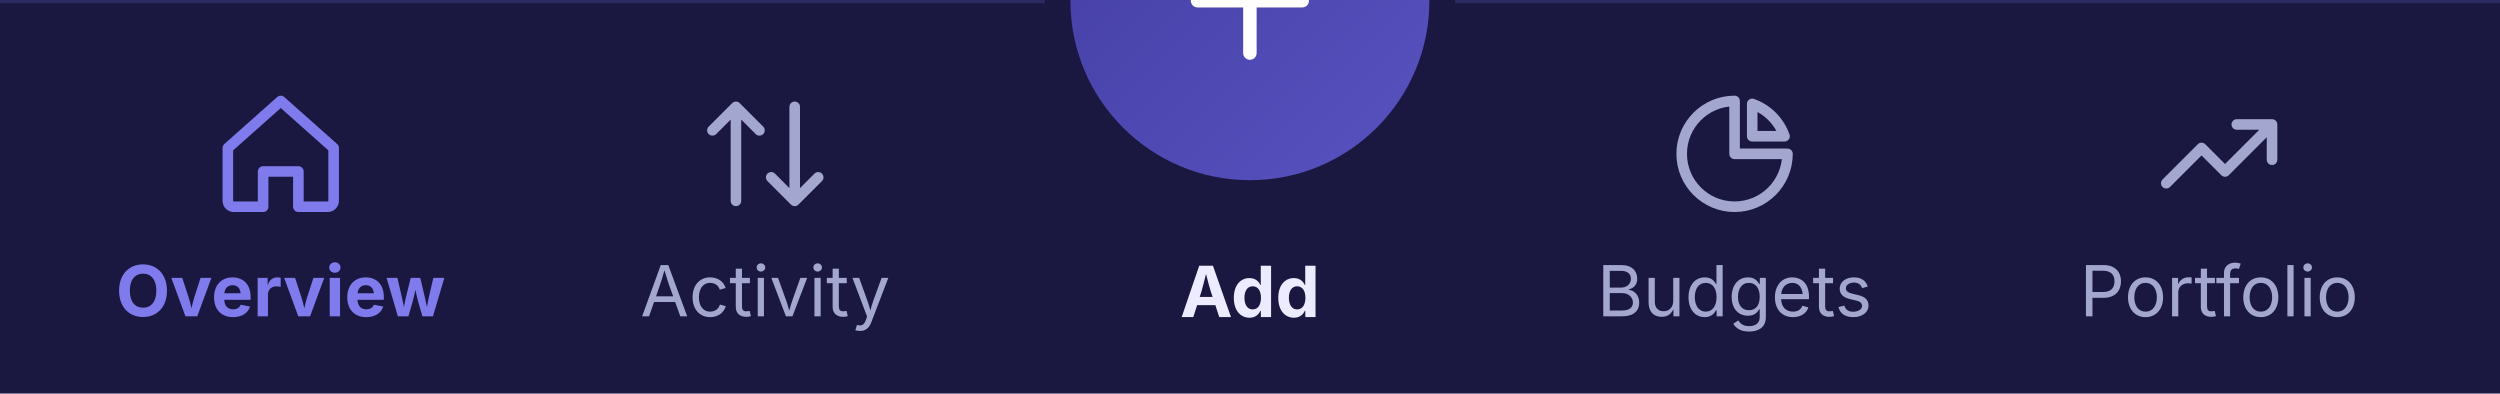
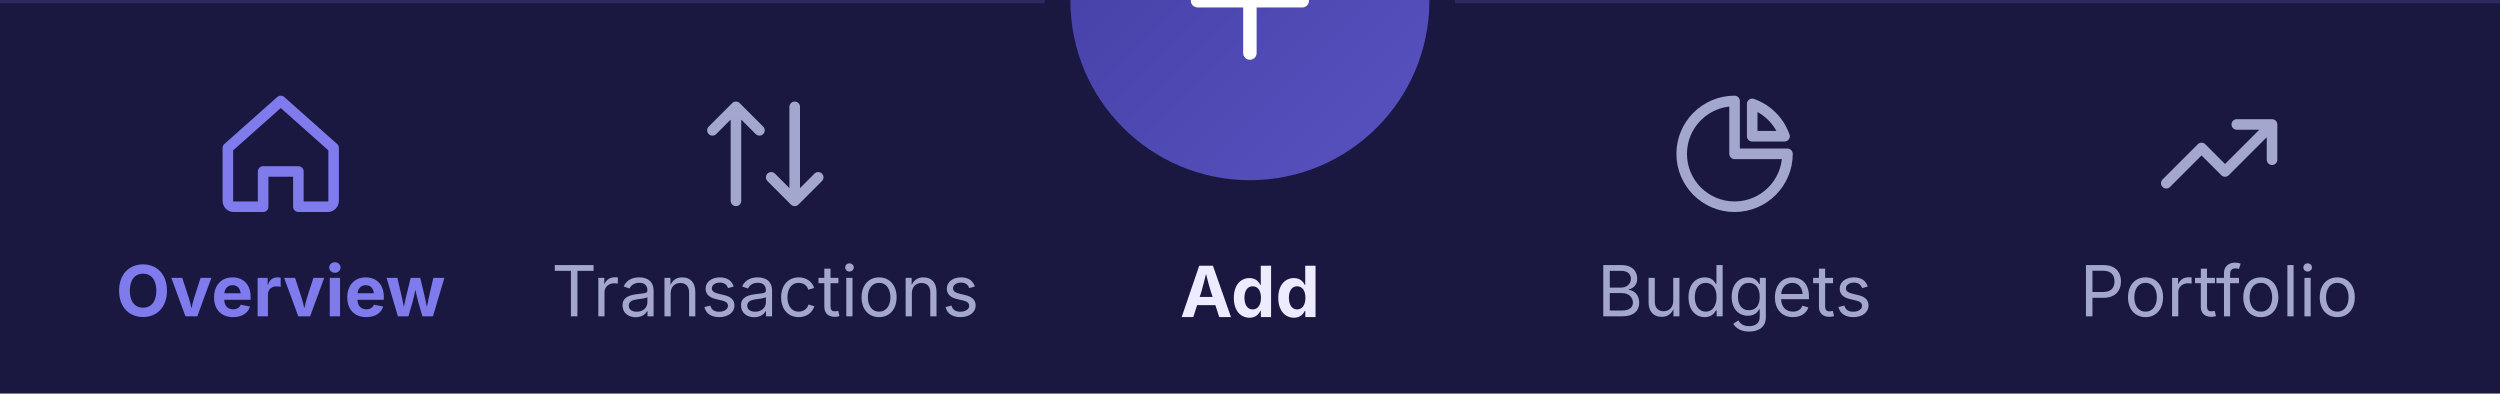
<svg xmlns="http://www.w3.org/2000/svg" data-stacking-context="true" aria-owns="bottom-nav1" width="390" height="61.391" viewBox="0 782.609 390 61.391">
  <style />
  <g data-stacking-layer="rootBackgroundAndBorders" />
  <g data-stacking-layer="childStackingContextsWithNegativeStackLevels" />
  <g data-stacking-layer="inFlowNonInlineNonPositionedDescendants" />
  <g data-stacking-layer="nonPositionedFloats" />
  <g data-stacking-layer="inFlowInlineLevelNonPositionedDescendants" />
  <g data-stacking-layer="childStackingContextsWithStackLevelZeroAndPositionedDescendantsWithStackLevelZero" />
  <g data-stacking-layer="childStackingContextsWithPositiveStackLevels">
    <g data-tag="nav" id="bottom-nav1" class="bottom-nav" data-z-index="20" data-stacking-context="true" role="navigation" aria-owns="active1 a1 nav-add1 a2 a3">
      <g data-stacking-layer="rootBackgroundAndBorders">
        <rect width="390" height="61.391" x="0" y="782.609" fill="rgb(26, 24, 64)" />
        <line stroke-linecap="square" stroke="rgb(43, 41, 97)" stroke-width="1px" x1="0" x2="390" y1="782.609" y2="782.609" />
      </g>
      <a href="http://127.0.0.1:5180/#/overview" data-tag="a" id="active1" class="active" data-z-index="auto" data-stacking-context="true" role="link" aria-owns="svg1">
        <g data-tag="svg" id="svg1" data-z-index="auto" data-stacking-context="true" aria-hidden="true" mask="url(#mask-for-svg11)">
          <g data-stacking-layer="rootBackgroundAndBorders" />
          <g data-stacking-layer="childStackingContextsWithNegativeStackLevels" />
          <g data-stacking-layer="inFlowNonInlineNonPositionedDescendants" />
          <g data-stacking-layer="nonPositionedFloats" />
          <g data-stacking-layer="inFlowInlineLevelNonPositionedDescendants" />
          <g data-stacking-layer="childStackingContextsWithStackLevelZeroAndPositionedDescendantsWithStackLevelZero" />
          <g data-stacking-layer="childStackingContextsWithPositiveStackLevels" />
          <mask id="mask-for-svg11">
            <rect width="22" height="22" x="32.797" y="795.609" fill="#ffffff" />
          </mask>
          <g class="svg-content" data-view-box="0 0 24 24" data-width="" data-height="" transform="matrix(0.916667 0 0 0.916667 32.7969 795.609)">
            <path d="M3 11l9-8 9 8v9a1 1 0 0 1-1 1h-5v-6H9v6H4a1 1 0 0 1-1-1z" color="rgb(127, 123, 236)" fill="none" stroke="rgb(127, 123, 236)" stroke-linecap="round" stroke-linejoin="round" stroke-width="1.8px" />
          </g>
        </g>
        <text color="rgb(127, 123, 236)" dominant-baseline="text-after-edge" font-family="Inter, ui-sans-serif, system-ui, -apple-system, &quot;Segoe UI&quot;, Roboto, sans-serif" font-size="11px" font-size-adjust="none" font-stretch="100%" font-style="normal" font-variant="normal" font-weight="700" direction="ltr" letter-spacing="normal" text-decoration="none" text-anchor="start" text-rendering="auto" unicode-bidi="normal" word-spacing="0px" writing-mode="horizontal-tb" user-select="auto" fill="rgb(127, 123, 236)">
          <tspan xml:space="preserve" x="18.078" y="834.609" textLength="51.422" lengthAdjust="spacingAndGlyphs">Overview</tspan>
        </text>
      </a>
      <a href="http://127.0.0.1:5180/#/transactions" data-tag="a" id="a1" data-z-index="auto" data-stacking-context="true" role="link" aria-owns="svg2">
        <g data-tag="svg" id="svg2" data-z-index="auto" data-stacking-context="true" aria-hidden="true" mask="url(#mask-for-svg21)">
          <g data-stacking-layer="rootBackgroundAndBorders" />
          <g data-stacking-layer="childStackingContextsWithNegativeStackLevels" />
          <g data-stacking-layer="inFlowNonInlineNonPositionedDescendants" />
          <g data-stacking-layer="nonPositionedFloats" />
          <g data-stacking-layer="inFlowInlineLevelNonPositionedDescendants" />
          <g data-stacking-layer="childStackingContextsWithStackLevelZeroAndPositionedDescendantsWithStackLevelZero" />
          <g data-stacking-layer="childStackingContextsWithPositiveStackLevels" />
          <mask id="mask-for-svg21">
            <rect width="22" height="22" x="108.391" y="795.609" fill="#ffffff" />
          </mask>
          <g class="svg-content" data-view-box="0 0 24 24" data-width="" data-height="" transform="matrix(0.916667 0 0 0.916667 108.391 795.609)">
            <path d="M7 4v16M7 4L3 8M7 4l4 4M17 20V4M17 20l-4-4M17 20l4-4" color="rgb(163, 167, 207)" fill="none" stroke="rgb(163, 167, 207)" stroke-linecap="round" stroke-linejoin="round" stroke-width="1.8px" />
          </g>
        </g>
        <text color="rgb(163, 167, 207)" dominant-baseline="text-after-edge" font-family="Inter, ui-sans-serif, system-ui, -apple-system, &quot;Segoe UI&quot;, Roboto, sans-serif" font-size="11px" font-size-adjust="none" font-stretch="100%" font-style="normal" font-variant="normal" font-weight="400" direction="ltr" letter-spacing="normal" text-decoration="none" text-anchor="start" text-rendering="auto" unicode-bidi="normal" word-spacing="0px" writing-mode="horizontal-tb" user-select="auto" fill="rgb(163, 167, 207)">
-           <tspan xml:space="preserve" x="99.891" y="834.609" textLength="38.984" lengthAdjust="spacingAndGlyphs">Activity</tspan>
+           <tspan xml:space="preserve" x="86.016" y="834.609" textLength="66.734" lengthAdjust="spacingAndGlyphs">Transactions</tspan>
        </text>
      </a>
      <g data-tag="button" id="nav-add1" class="nav-add" data-z-index="auto" data-stacking-context="true" role="button" aria-labelledby="" aria-label="Add transaction" aria-owns="span1">
        <g data-tag="span" id="span1" data-z-index="auto" data-stacking-context="true" aria-owns="svg3">
          <g data-stacking-layer="rootBackgroundAndBorders">
            <linearGradient x1="15%" y1="15%" x2="85%" y2="85%" id="linear-gradient1">
              <stop offset="0%" stop-color="rgb(69,63,166)" stop-opacity="1" />
              <stop offset="100%" stop-color="rgb(86,80,189)" stop-opacity="1" />
            </linearGradient>
            <rect width="60" height="60" x="164.984" y="752.719" fill="url(#linear-gradient1)" stroke="rgb(26, 24, 64)" stroke-width="4px" rx="30" ry="30" />
          </g>
          <g data-tag="svg" id="svg3" data-z-index="auto" data-stacking-context="true" aria-hidden="true" mask="url(#mask-for-svg31)">
            <g data-stacking-layer="rootBackgroundAndBorders" />
            <g data-stacking-layer="childStackingContextsWithNegativeStackLevels" />
            <g data-stacking-layer="inFlowNonInlineNonPositionedDescendants" />
            <g data-stacking-layer="nonPositionedFloats" />
            <g data-stacking-layer="inFlowInlineLevelNonPositionedDescendants" />
            <g data-stacking-layer="childStackingContextsWithStackLevelZeroAndPositionedDescendantsWithStackLevelZero" />
            <g data-stacking-layer="childStackingContextsWithPositiveStackLevels" />
            <mask id="mask-for-svg31">
              <rect width="28" height="28" x="180.984" y="768.719" fill="#ffffff" />
            </mask>
            <g class="svg-content" data-view-box="0 0 24 24" data-width="" data-height="" transform="matrix(1.16667 0 0 1.16667 180.984 768.719)">
              <path d="M12 5v14M5 12h14" color="rgb(255, 255, 255)" fill="none" stroke="rgb(255, 255, 255)" stroke-linecap="round" stroke-linejoin="round" stroke-width="1.8px" />
            </g>
          </g>
        </g>
        <text color="rgb(236, 235, 255)" dominant-baseline="text-after-edge" font-family="Inter, ui-sans-serif, system-ui, -apple-system, &quot;Segoe UI&quot;, Roboto, sans-serif" font-size="11px" font-size-adjust="none" font-stretch="100%" font-style="normal" font-variant="normal" font-weight="700" direction="ltr" letter-spacing="normal" text-decoration="none" text-anchor="start" text-rendering="auto" unicode-bidi="normal" word-spacing="0px" writing-mode="horizontal-tb" user-select="auto" fill="rgb(236, 235, 255)">
          <tspan xml:space="preserve" x="184.078" y="834.719" textLength="21.828" lengthAdjust="spacingAndGlyphs">Add</tspan>
        </text>
      </g>
      <a href="http://127.0.0.1:5180/#/budgets" data-tag="a" id="a2" data-z-index="auto" data-stacking-context="true" role="link" aria-owns="svg4">
        <g data-tag="svg" id="svg4" data-z-index="auto" data-stacking-context="true" aria-hidden="true" mask="url(#mask-for-svg41)">
          <g data-stacking-layer="rootBackgroundAndBorders" />
          <g data-stacking-layer="childStackingContextsWithNegativeStackLevels" />
          <g data-stacking-layer="inFlowNonInlineNonPositionedDescendants" />
          <g data-stacking-layer="nonPositionedFloats" />
          <g data-stacking-layer="inFlowInlineLevelNonPositionedDescendants" />
          <g data-stacking-layer="childStackingContextsWithStackLevelZeroAndPositionedDescendantsWithStackLevelZero" />
          <g data-stacking-layer="childStackingContextsWithPositiveStackLevels" />
          <mask id="mask-for-svg41">
            <rect width="22" height="22" x="259.594" y="795.609" fill="#ffffff" />
          </mask>
          <g class="svg-content" data-view-box="0 0 24 24" data-width="" data-height="" transform="matrix(0.916667 0 0 0.916667 259.594 795.609)">
            <path d="M12 3v9h9A9 9 0 1 1 12 3z" color="rgb(163, 167, 207)" fill="none" stroke="rgb(163, 167, 207)" stroke-linecap="round" stroke-linejoin="round" stroke-width="1.8px" />
            <path d="M15 3.5A9 9 0 0 1 20.5 9H15z" color="rgb(163, 167, 207)" fill="none" stroke="rgb(163, 167, 207)" stroke-linecap="round" stroke-linejoin="round" stroke-width="1.8px" />
          </g>
        </g>
        <text color="rgb(163, 167, 207)" dominant-baseline="text-after-edge" font-family="Inter, ui-sans-serif, system-ui, -apple-system, &quot;Segoe UI&quot;, Roboto, sans-serif" font-size="11px" font-size-adjust="none" font-stretch="100%" font-style="normal" font-variant="normal" font-weight="400" direction="ltr" letter-spacing="normal" text-decoration="none" text-anchor="start" text-rendering="auto" unicode-bidi="normal" word-spacing="0px" writing-mode="horizontal-tb" user-select="auto" fill="rgb(163, 167, 207)">
          <tspan xml:space="preserve" x="249.141" y="834.609" textLength="42.906" lengthAdjust="spacingAndGlyphs">Budgets</tspan>
        </text>
      </a>
      <a href="http://127.0.0.1:5180/#/portfolio" data-tag="a" id="a3" data-z-index="auto" data-stacking-context="true" role="link" aria-owns="svg5">
        <g data-tag="svg" id="svg5" data-z-index="auto" data-stacking-context="true" aria-hidden="true" mask="url(#mask-for-svg51)">
          <g data-stacking-layer="rootBackgroundAndBorders" />
          <g data-stacking-layer="childStackingContextsWithNegativeStackLevels" />
          <g data-stacking-layer="inFlowNonInlineNonPositionedDescendants" />
          <g data-stacking-layer="nonPositionedFloats" />
          <g data-stacking-layer="inFlowInlineLevelNonPositionedDescendants" />
          <g data-stacking-layer="childStackingContextsWithStackLevelZeroAndPositionedDescendantsWithStackLevelZero" />
          <g data-stacking-layer="childStackingContextsWithPositiveStackLevels" />
          <mask id="mask-for-svg51">
            <rect width="22" height="22" x="335.188" y="795.609" fill="#ffffff" />
          </mask>
          <g class="svg-content" data-view-box="0 0 24 24" data-width="" data-height="" transform="matrix(0.916667 0 0 0.916667 335.188 795.609)">
            <path d="M3 17l6-6 4 4 8-8M15 7h6v6" color="rgb(163, 167, 207)" fill="none" stroke="rgb(163, 167, 207)" stroke-linecap="round" stroke-linejoin="round" stroke-width="1.8px" />
          </g>
        </g>
        <text color="rgb(163, 167, 207)" dominant-baseline="text-after-edge" font-family="Inter, ui-sans-serif, system-ui, -apple-system, &quot;Segoe UI&quot;, Roboto, sans-serif" font-size="11px" font-size-adjust="none" font-stretch="100%" font-style="normal" font-variant="normal" font-weight="400" direction="ltr" letter-spacing="normal" text-decoration="none" text-anchor="start" text-rendering="auto" unicode-bidi="normal" word-spacing="0px" writing-mode="horizontal-tb" user-select="auto" fill="rgb(163, 167, 207)">
          <tspan xml:space="preserve" x="324.438" y="834.609" textLength="43.484" lengthAdjust="spacingAndGlyphs">Portfolio</tspan>
        </text>
      </a>
    </g>
  </g>
</svg>
